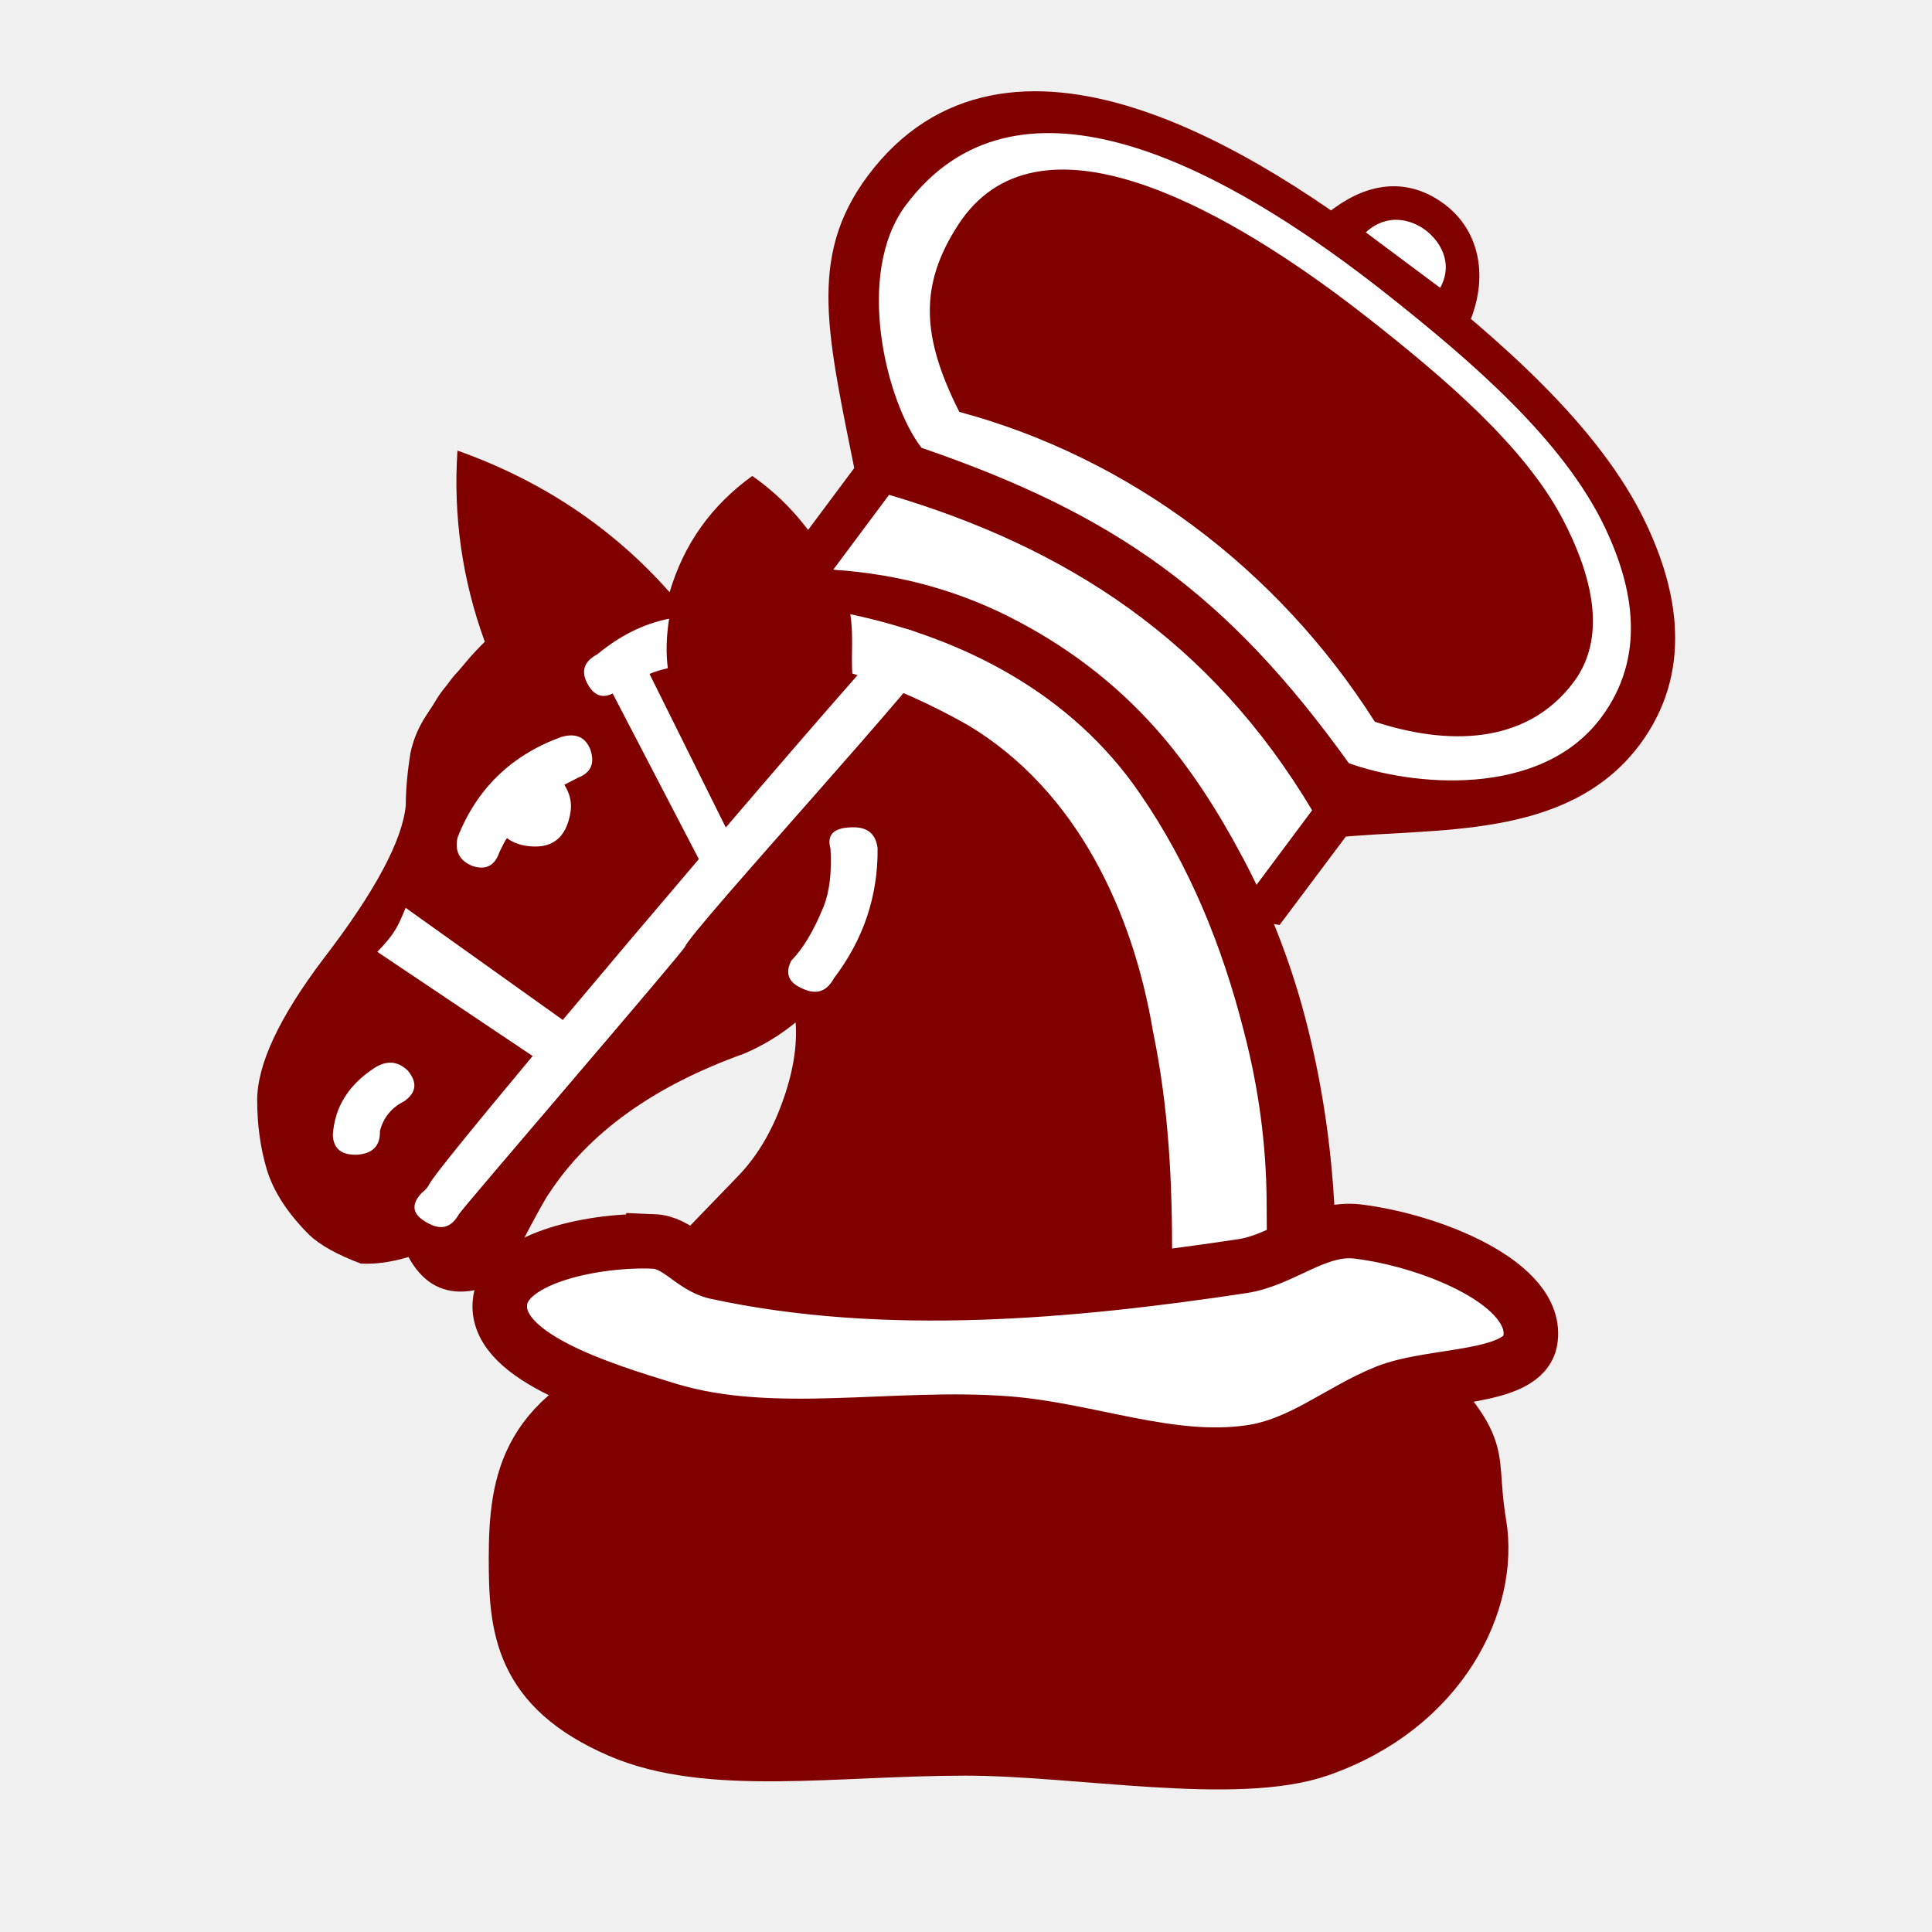
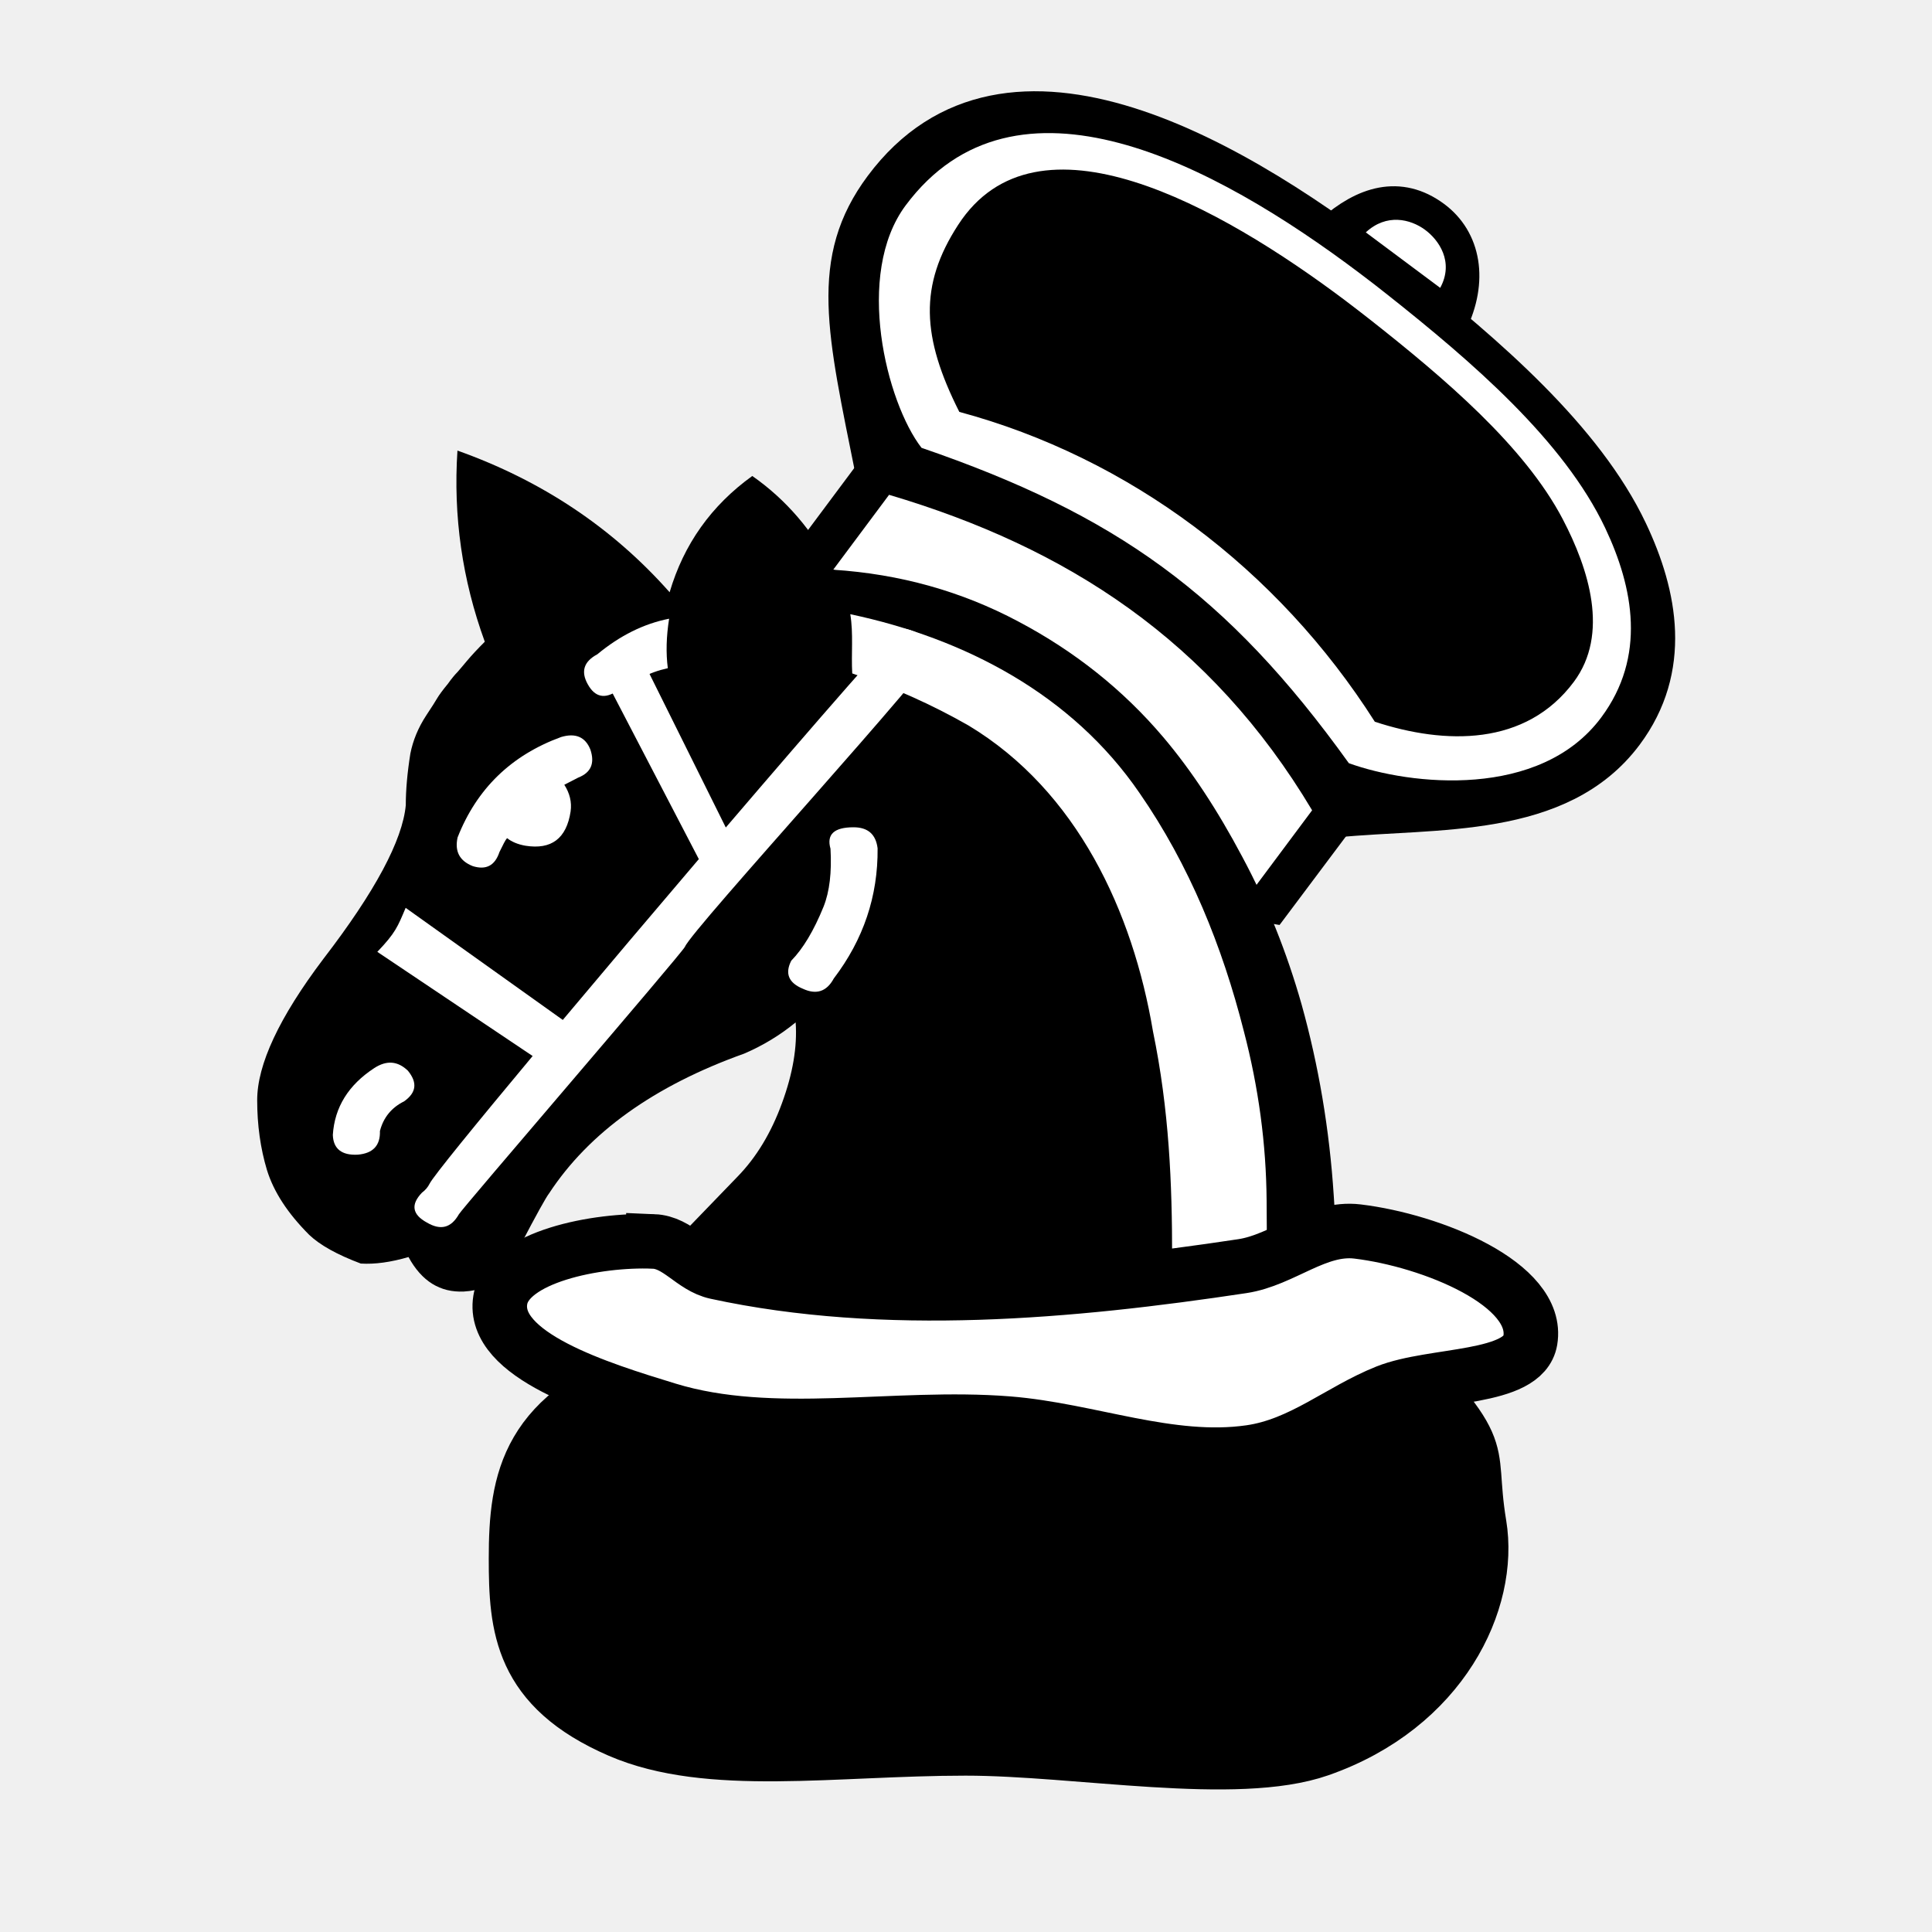
<svg xmlns="http://www.w3.org/2000/svg" xmlns:xlink="http://www.w3.org/1999/xlink" width="177.17" height="177.17" shape-rendering="geometricPrecision" image-rendering="optimizeQuality" fill-rule="evenodd" clip-rule="evenodd" viewBox="0 0 50 50" version="1.1" id="svg8675">
  <defs id="defs8669">
    <linearGradient id="0-7" x1="21.405" x2="77.64" gradientUnits="userSpaceOnUse" gradientTransform="matrix(0.8068862,0,0,0.8068862,50.509,7.943793)">
      <stop stop-color="#fff" id="stop1179" />
      <stop offset="1" stop-color="#fff" stop-opacity="0" id="stop1181" />
    </linearGradient>
    <linearGradient xlink:href="#0-7" id="linearGradient9305" x1="25.037" y1="12.813" x2="43.187" y2="12.813" gradientUnits="userSpaceOnUse" />
  </defs>
  <g id="g10085" transform="matrix(0.6690136,0.4988967,-0.4988967,0.6690136,46.77068,4.459522)">
    <g style="fill:#1f1a17;fill-opacity:1;stroke:#1f1a17;stroke-opacity:1" transform="matrix(0.6785126,0,0,0.6785126,-57.88571,-0.2376566)" id="g5409">
-       <path style="fill:#800000;fill-opacity:1;stroke:#800000;stroke-width:1.693;stroke-linecap:butt;stroke-linejoin:miter;stroke-miterlimit:4;stroke-dasharray:none;stroke-opacity:1" d="m 59.324,36.845 c -4.924,-4.423 -7.488,-6.502 -7.488,-10.698 0,-9.537 12.337,-10.823 21.466,-10.555 5.225,0.153 11.124,0.559 15.298,2.774 2.842,1.508 5.367,3.823 5.367,7.532 0,4.979 -4.865,7.931 -8.255,11.017 -9.05,-4.451 -17.738,-4.59 -26.387,-0.071 z" id="path4760" />
-       <path style="fill:#800000;fill-opacity:1;stroke:#800000;stroke-width:1.693;stroke-linecap:butt;stroke-linejoin:miter;stroke-miterlimit:4;stroke-dasharray:none;stroke-opacity:1" d="m 59.324,36.845 v 4.984 c 8.612,4.714 17.406,4.683 26.375,0 l 0.012,-4.913 v 0 C 76.185,32.072 67.507,32.828 59.324,36.845 Z" id="path5347" />
-       <path style="fill:#800000;fill-opacity:1;stroke:#800000;stroke-width:1.693;stroke-linecap:butt;stroke-linejoin:miter;stroke-miterlimit:4;stroke-dasharray:none;stroke-opacity:1" d="m 69.59,15.521 c 0.403,-1.901 1.356,-3.236 3.281,-3.245 1.682,-0.008 3.027,1.263 3.423,3.352 z" id="path5355" />
+       <path style="fill:black;fill-opacity:1;stroke:black;stroke-width:1.693;stroke-linecap:butt;stroke-linejoin:miter;stroke-miterlimit:4;stroke-dasharray:none;stroke-opacity:1" d="m 59.324,36.845 c -4.924,-4.423 -7.488,-6.502 -7.488,-10.698 0,-9.537 12.337,-10.823 21.466,-10.555 5.225,0.153 11.124,0.559 15.298,2.774 2.842,1.508 5.367,3.823 5.367,7.532 0,4.979 -4.865,7.931 -8.255,11.017 -9.05,-4.451 -17.738,-4.59 -26.387,-0.071 z" id="path4760" />
+       <path style="fill:black;fill-opacity:1;stroke:black;stroke-width:1.693;stroke-linecap:butt;stroke-linejoin:miter;stroke-miterlimit:4;stroke-dasharray:none;stroke-opacity:1" d="m 59.324,36.845 v 4.984 c 8.612,4.714 17.406,4.683 26.375,0 l 0.012,-4.913 v 0 C 76.185,32.072 67.507,32.828 59.324,36.845 Z" id="path5347" />
+       <path style="fill:black;fill-opacity:1;stroke:black;stroke-width:1.693;stroke-linecap:butt;stroke-linejoin:miter;stroke-miterlimit:4;stroke-dasharray:none;stroke-opacity:1" d="m 69.59,15.521 c 0.403,-1.901 1.356,-3.236 3.281,-3.245 1.682,-0.008 3.027,1.263 3.423,3.352 z" id="path5355" />
    </g>
    <path id="path6655" d="m -16.846,25.038 v 2.897 c 5.883,-2.302 11.16,-2.032 16.365,0 v -2.897 C -6.15,22.695 -11.447,23.051 -16.846,25.038 Z" style="fill:#ffffff;fill-opacity:1;stroke:none;stroke-width:0.191px;stroke-linecap:butt;stroke-linejoin:miter;stroke-opacity:1" />
    <path id="path4760-0" d="m -9.262,10.805 c -5.644,-0.028 -12.537,1.045 -12.537,6.729 0,2.667 3.181,5.26 4.888,5.734 6.055,-1.939 10.301,-2.039 16.47,-0.082 1.952,-0.59 5.426,-2.645 5.426,-5.81 0,-2.358 -1.605,-3.829 -3.412,-4.788 -2.653,-1.408 -6.403,-1.666 -9.725,-1.764 -0.363,-0.011 -0.733,-0.018 -1.11,-0.019 z m 0.181,0.946 c 0.329,0.002 0.652,0.007 0.968,0.015 2.891,0.077 6.155,0.28 8.464,1.388 1.572,0.755 3.293,1.985 3.293,3.841 0,2.491 -2.027,3.948 -4.208,4.679 -5.254,-2.001 -11.012,-2.007 -16.073,3.83e-4 -2.33,-1.163 -3.35,-2.397 -3.496,-4.627 -0.293,-4.464 6.125,-5.319 11.053,-5.297 z" style="fill:#ffffff;fill-opacity:1;stroke:none;stroke-width:1.076;stroke-linecap:butt;stroke-linejoin:miter;stroke-miterlimit:4;stroke-dasharray:none;stroke-opacity:1" />
    <path id="path6691" d="m -9.86,9.676 h 2.878 C -7.112,8.768 -7.909,8.508 -8.443,8.514 -8.993,8.52 -9.699,8.808 -9.86,9.676 Z" style="fill:#ffffff;fill-opacity:1;stroke:none;stroke-width:0.154px;stroke-linecap:butt;stroke-linejoin:miter;stroke-opacity:1" />
  </g>
  <g id="g9363" transform="matrix(0.663179,0,0,0.663179,4.201611,8.51372)">
-     <path id="path8671" d="m 26.18,9.395 c 2.599,0.169 5,0.838 7.222,2.02 2.21,1.168 4.098,2.675 5.656,4.513 1.092,1.287 2.117,2.845 3.082,4.665 0.974,1.812 1.744,3.742 2.32,5.774 0.66,2.371 1.084,4.851 1.253,7.459 0.178,2.599 0.263,5.01 0.263,7.23 v 5.402 c 0,0 -1.287,0 -3.861,0 -2.565,0 -5.901,0 -10.01,0 H 15.468 c -0.152,0 -0.22,-0.406 -0.212,-1.211 0.008,-0.813 0.059,-1.465 0.161,-1.964 0.059,-0.398 0.22,-0.957 0.466,-1.685 0.254,-0.728 0.66,-1.609 1.245,-2.65 0.262,-0.533 0.889,-1.304 1.88,-2.32 0.999,-1.016 2.134,-2.201 3.429,-3.539 0.745,-0.762 1.321,-1.719 1.744,-2.879 0.423,-1.151 0.601,-2.201 0.533,-3.15 -0.61,0.5 -1.279,0.906 -2.01,1.219 -3.505,1.253 -6.05,3.073 -7.611,5.452 -0.119,0.152 -0.491,0.821 -1.118,2.02 -0.33,0.627 -0.618,1.058 -0.847,1.287 -0.313,0.313 -0.771,0.491 -1.363,0.525 C 10.842,37.605 10.122,37.165 9.606,36.217 8.912,36.42 8.294,36.505 7.743,36.471 6.82,36.124 6.151,35.751 5.733,35.353 4.886,34.506 4.344,33.668 4.082,32.821 3.828,31.974 3.701,31.068 3.701,30.095 c 0,-1.389 0.855,-3.226 2.582,-5.512 2.02,-2.625 3.09,-4.631 3.217,-6 0,-0.593 0.059,-1.262 0.178,-2.01 0.102,-0.517 0.305,-1.01 0.618,-1.49 0.22,-0.33 0.364,-0.559 0.432,-0.677 0.076,-0.127 0.212,-0.313 0.415,-0.559 0.144,-0.203 0.271,-0.356 0.373,-0.457 0.093,-0.11 0.22,-0.254 0.373,-0.44 0.178,-0.212 0.406,-0.457 0.694,-0.745 -0.88,-2.413 -1.236,-4.902 -1.067,-7.459 3.285,1.168 6.05,3.01 8.28,5.529 0.55,-1.871 1.626,-3.387 3.226,-4.538 1.321,0.923 2.371,2.151 3.15,3.666" style="fill:#800000" />
+     <path id="path8671" d="m 26.18,9.395 c 2.599,0.169 5,0.838 7.222,2.02 2.21,1.168 4.098,2.675 5.656,4.513 1.092,1.287 2.117,2.845 3.082,4.665 0.974,1.812 1.744,3.742 2.32,5.774 0.66,2.371 1.084,4.851 1.253,7.459 0.178,2.599 0.263,5.01 0.263,7.23 v 5.402 c 0,0 -1.287,0 -3.861,0 -2.565,0 -5.901,0 -10.01,0 H 15.468 c -0.152,0 -0.22,-0.406 -0.212,-1.211 0.008,-0.813 0.059,-1.465 0.161,-1.964 0.059,-0.398 0.22,-0.957 0.466,-1.685 0.254,-0.728 0.66,-1.609 1.245,-2.65 0.262,-0.533 0.889,-1.304 1.88,-2.32 0.999,-1.016 2.134,-2.201 3.429,-3.539 0.745,-0.762 1.321,-1.719 1.744,-2.879 0.423,-1.151 0.601,-2.201 0.533,-3.15 -0.61,0.5 -1.279,0.906 -2.01,1.219 -3.505,1.253 -6.05,3.073 -7.611,5.452 -0.119,0.152 -0.491,0.821 -1.118,2.02 -0.33,0.627 -0.618,1.058 -0.847,1.287 -0.313,0.313 -0.771,0.491 -1.363,0.525 C 10.842,37.605 10.122,37.165 9.606,36.217 8.912,36.42 8.294,36.505 7.743,36.471 6.82,36.124 6.151,35.751 5.733,35.353 4.886,34.506 4.344,33.668 4.082,32.821 3.828,31.974 3.701,31.068 3.701,30.095 c 0,-1.389 0.855,-3.226 2.582,-5.512 2.02,-2.625 3.09,-4.631 3.217,-6 0,-0.593 0.059,-1.262 0.178,-2.01 0.102,-0.517 0.305,-1.01 0.618,-1.49 0.22,-0.33 0.364,-0.559 0.432,-0.677 0.076,-0.127 0.212,-0.313 0.415,-0.559 0.144,-0.203 0.271,-0.356 0.373,-0.457 0.093,-0.11 0.22,-0.254 0.373,-0.44 0.178,-0.212 0.406,-0.457 0.694,-0.745 -0.88,-2.413 -1.236,-4.902 -1.067,-7.459 3.285,1.168 6.05,3.01 8.28,5.529 0.55,-1.871 1.626,-3.387 3.226,-4.538 1.321,0.923 2.371,2.151 3.15,3.666" style="fill:black" />
    <path style="fill:#ffffff" id="path9297" d="m 15.688,17.786 c 0.364,-0.186 0.542,-0.279 0.542,-0.279 0.499,-0.195 0.652,-0.559 0.474,-1.092 -0.195,-0.491 -0.576,-0.66 -1.143,-0.491 -1.947,0.711 -3.294,2.02 -4.04,3.92 -0.118,0.542 0.076,0.914 0.593,1.118 0.516,0.161 0.864,-0.017 1.041,-0.55 0.136,-0.279 0.229,-0.466 0.296,-0.542 0.186,0.144 0.423,0.245 0.72,0.296 1.01,0.161 1.6,-0.279 1.761,-1.338 0.051,-0.364 -0.034,-0.711 -0.246,-1.041" />
    <path style="fill:#ffffff" id="path9293" d="m 26.202,25.347 c 1.16,-1.524 1.727,-3.217 1.71,-5.08 -0.068,-0.55 -0.381,-0.821 -0.94,-0.821 -0.762,0 -1.058,0.279 -0.898,0.838 0.051,0.914 -0.034,1.668 -0.271,2.261 -0.381,0.94 -0.804,1.642 -1.261,2.108 -0.254,0.5 -0.102,0.864 0.449,1.092 0.525,0.245 0.931,0.119 1.211,-0.398" />
    <path style="fill:url(#linearGradient9305);fill-opacity:1" id="path9291" d="m 19.725,13.237 c -0.076,-0.593 -0.059,-1.236 0.051,-1.93 -0.991,0.195 -1.922,0.66 -2.802,1.389 -0.525,0.279 -0.652,0.669 -0.373,1.168 0.279,0.508 0.669,0.593 1.168,0.246 0.347,-0.186 0.669,-0.356 0.957,-0.508 0.288,-0.161 0.618,-0.279 0.999,-0.364" />
    <path style="fill:#ffffff;fill-opacity:1" id="path9289" d="m 42.975,44.692 c -0.017,0 0,-0.449 0.042,-1.346 0.131,-3.107 0.095,-6.221 0.076,-9.33 -0.017,-2.21 -0.313,-4.411 -0.889,-6.613 -0.84,-3.31 -2.124,-6.485 -4.072,-9.296 -2.634,-3.845 -6.814,-6.03 -11.286,-6.976 0.126,0.766 0.033,1.54 0.076,2.311 1.6,0.542 3.116,1.219 4.538,2.032 4.241,2.554 6.414,7.275 7.197,11.93 1.272,6.154 0.453,11.557 0.813,17.289 h 3.505" />
    <path id="path9295" transform="scale(0.2822148)" d="m 102.15,41.398 c -0.482,0 -11.477,12.616 -24.238,27.537 L 66.5,45.959 c -2.301,1.736 -1.795,1.339 -5.311,2.373 l 12.994,24.975 c -6.455,7.572 -12.893,15.179 -18.812,22.238 l -21.727,-15.5 c -1.124,2.654 -1.391,3.432 -3.918,6.086 l 21.477,14.404 c -7.845,9.409 -13.786,16.686 -14.252,17.662 -0.241,0.482 -0.599,0.899 -1.049,1.229 -1.591,1.651 -1.352,3.032 0.689,4.141 1.887,1.108 3.328,0.749 4.408,-1.139 0.209,-0.539 30.722,-35.949 31.264,-36.998 0.989,-2.459 34.785,-39.213 35.348,-41.76 -1.59,-0.775 -3.87,-2.271 -5.461,-2.271 z" style="fill:#ffffff;stroke-width:3.543" />
    <path style="fill:#ffffff" id="path8673" d="M 9.438,30.139 C 9.912,29.8 9.963,29.411 9.582,28.945 9.184,28.564 8.752,28.53 8.27,28.843 7.26,29.503 6.721,30.375 6.653,31.451 6.67,31.993 7,32.255 7.627,32.222 8.22,32.171 8.508,31.866 8.491,31.299 8.626,30.774 8.94,30.385 9.439,30.139" />
  </g>
  <g id="g9682" style="fill:#00ffff" transform="matrix(0.6828282,0,0,0.6828282,8.544778,13.32839)">
-     <path id="path9675" style="fill:#800000;fill-opacity:1;stroke:#800000;stroke-width:2.067;stroke-linecap:square;stroke-linejoin:round;stroke-miterlimit:4;stroke-dasharray:none" d="m 43.552,38.265 c 0.477,2.899 -1.417,6.902 -6.056,8.523 -3.162,1.105 -9.166,-0.042 -13.413,-0.042 -4.966,0 -9.735,0.794 -13.117,-0.67 -3.753,-1.625 -3.922,-3.938 -3.922,-6.521 -1e-6,-2.988 0.414,-5.54 5.234,-7.153 1.245,-0.417 0.221,-2.596 1.665,-2.863 2.156,-0.399 8.176,-0.168 10.635,-0.168 5.004,0 12.464,-1.011 14.78,1.378 4.891,5.043 3.647,4.199 4.193,7.515 z" />
-     <path style="fill:#ffffff;fill-opacity:1;stroke:#800000;stroke-width:2.067;stroke-linecap:butt;stroke-linejoin:miter;stroke-miterlimit:4;stroke-dasharray:none;stroke-opacity:1" d="m 12.252,27.532 c -2.164,-0.087 -5.536,0.587 -5.804,2.214 -0.346,2.103 3.752,3.371 6.349,4.165 3.991,1.22 8.615,0.185 12.897,0.525 3.079,0.245 6.135,1.525 9.177,1.088 1.959,-0.281 3.396,-1.585 5.159,-2.289 1.779,-0.711 5.202,-0.442 5.456,-1.951 0.359,-2.132 -3.742,-3.79 -6.548,-4.128 -1.546,-0.187 -2.829,1.082 -4.365,1.313 -6.519,0.983 -13.55,1.611 -19.94,0.225 -0.908,-0.197 -1.438,-1.125 -2.381,-1.163 z" id="path9678" />
+     <path id="path9675" style="fill:black;fill-opacity:1;stroke:black;stroke-width:2.067;stroke-linecap:square;stroke-linejoin:round;stroke-miterlimit:4;stroke-dasharray:none" d="m 43.552,38.265 c 0.477,2.899 -1.417,6.902 -6.056,8.523 -3.162,1.105 -9.166,-0.042 -13.413,-0.042 -4.966,0 -9.735,0.794 -13.117,-0.67 -3.753,-1.625 -3.922,-3.938 -3.922,-6.521 -1e-6,-2.988 0.414,-5.54 5.234,-7.153 1.245,-0.417 0.221,-2.596 1.665,-2.863 2.156,-0.399 8.176,-0.168 10.635,-0.168 5.004,0 12.464,-1.011 14.78,1.378 4.891,5.043 3.647,4.199 4.193,7.515 z" />
+     <path style="fill:#ffffff;fill-opacity:1;stroke:black;stroke-width:2.067;stroke-linecap:butt;stroke-linejoin:miter;stroke-miterlimit:4;stroke-dasharray:none;stroke-opacity:1" d="m 12.252,27.532 c -2.164,-0.087 -5.536,0.587 -5.804,2.214 -0.346,2.103 3.752,3.371 6.349,4.165 3.991,1.22 8.615,0.185 12.897,0.525 3.079,0.245 6.135,1.525 9.177,1.088 1.959,-0.281 3.396,-1.585 5.159,-2.289 1.779,-0.711 5.202,-0.442 5.456,-1.951 0.359,-2.132 -3.742,-3.79 -6.548,-4.128 -1.546,-0.187 -2.829,1.082 -4.365,1.313 -6.519,0.983 -13.55,1.611 -19.94,0.225 -0.908,-0.197 -1.438,-1.125 -2.381,-1.163 z" id="path9678" />
  </g>
</svg>
